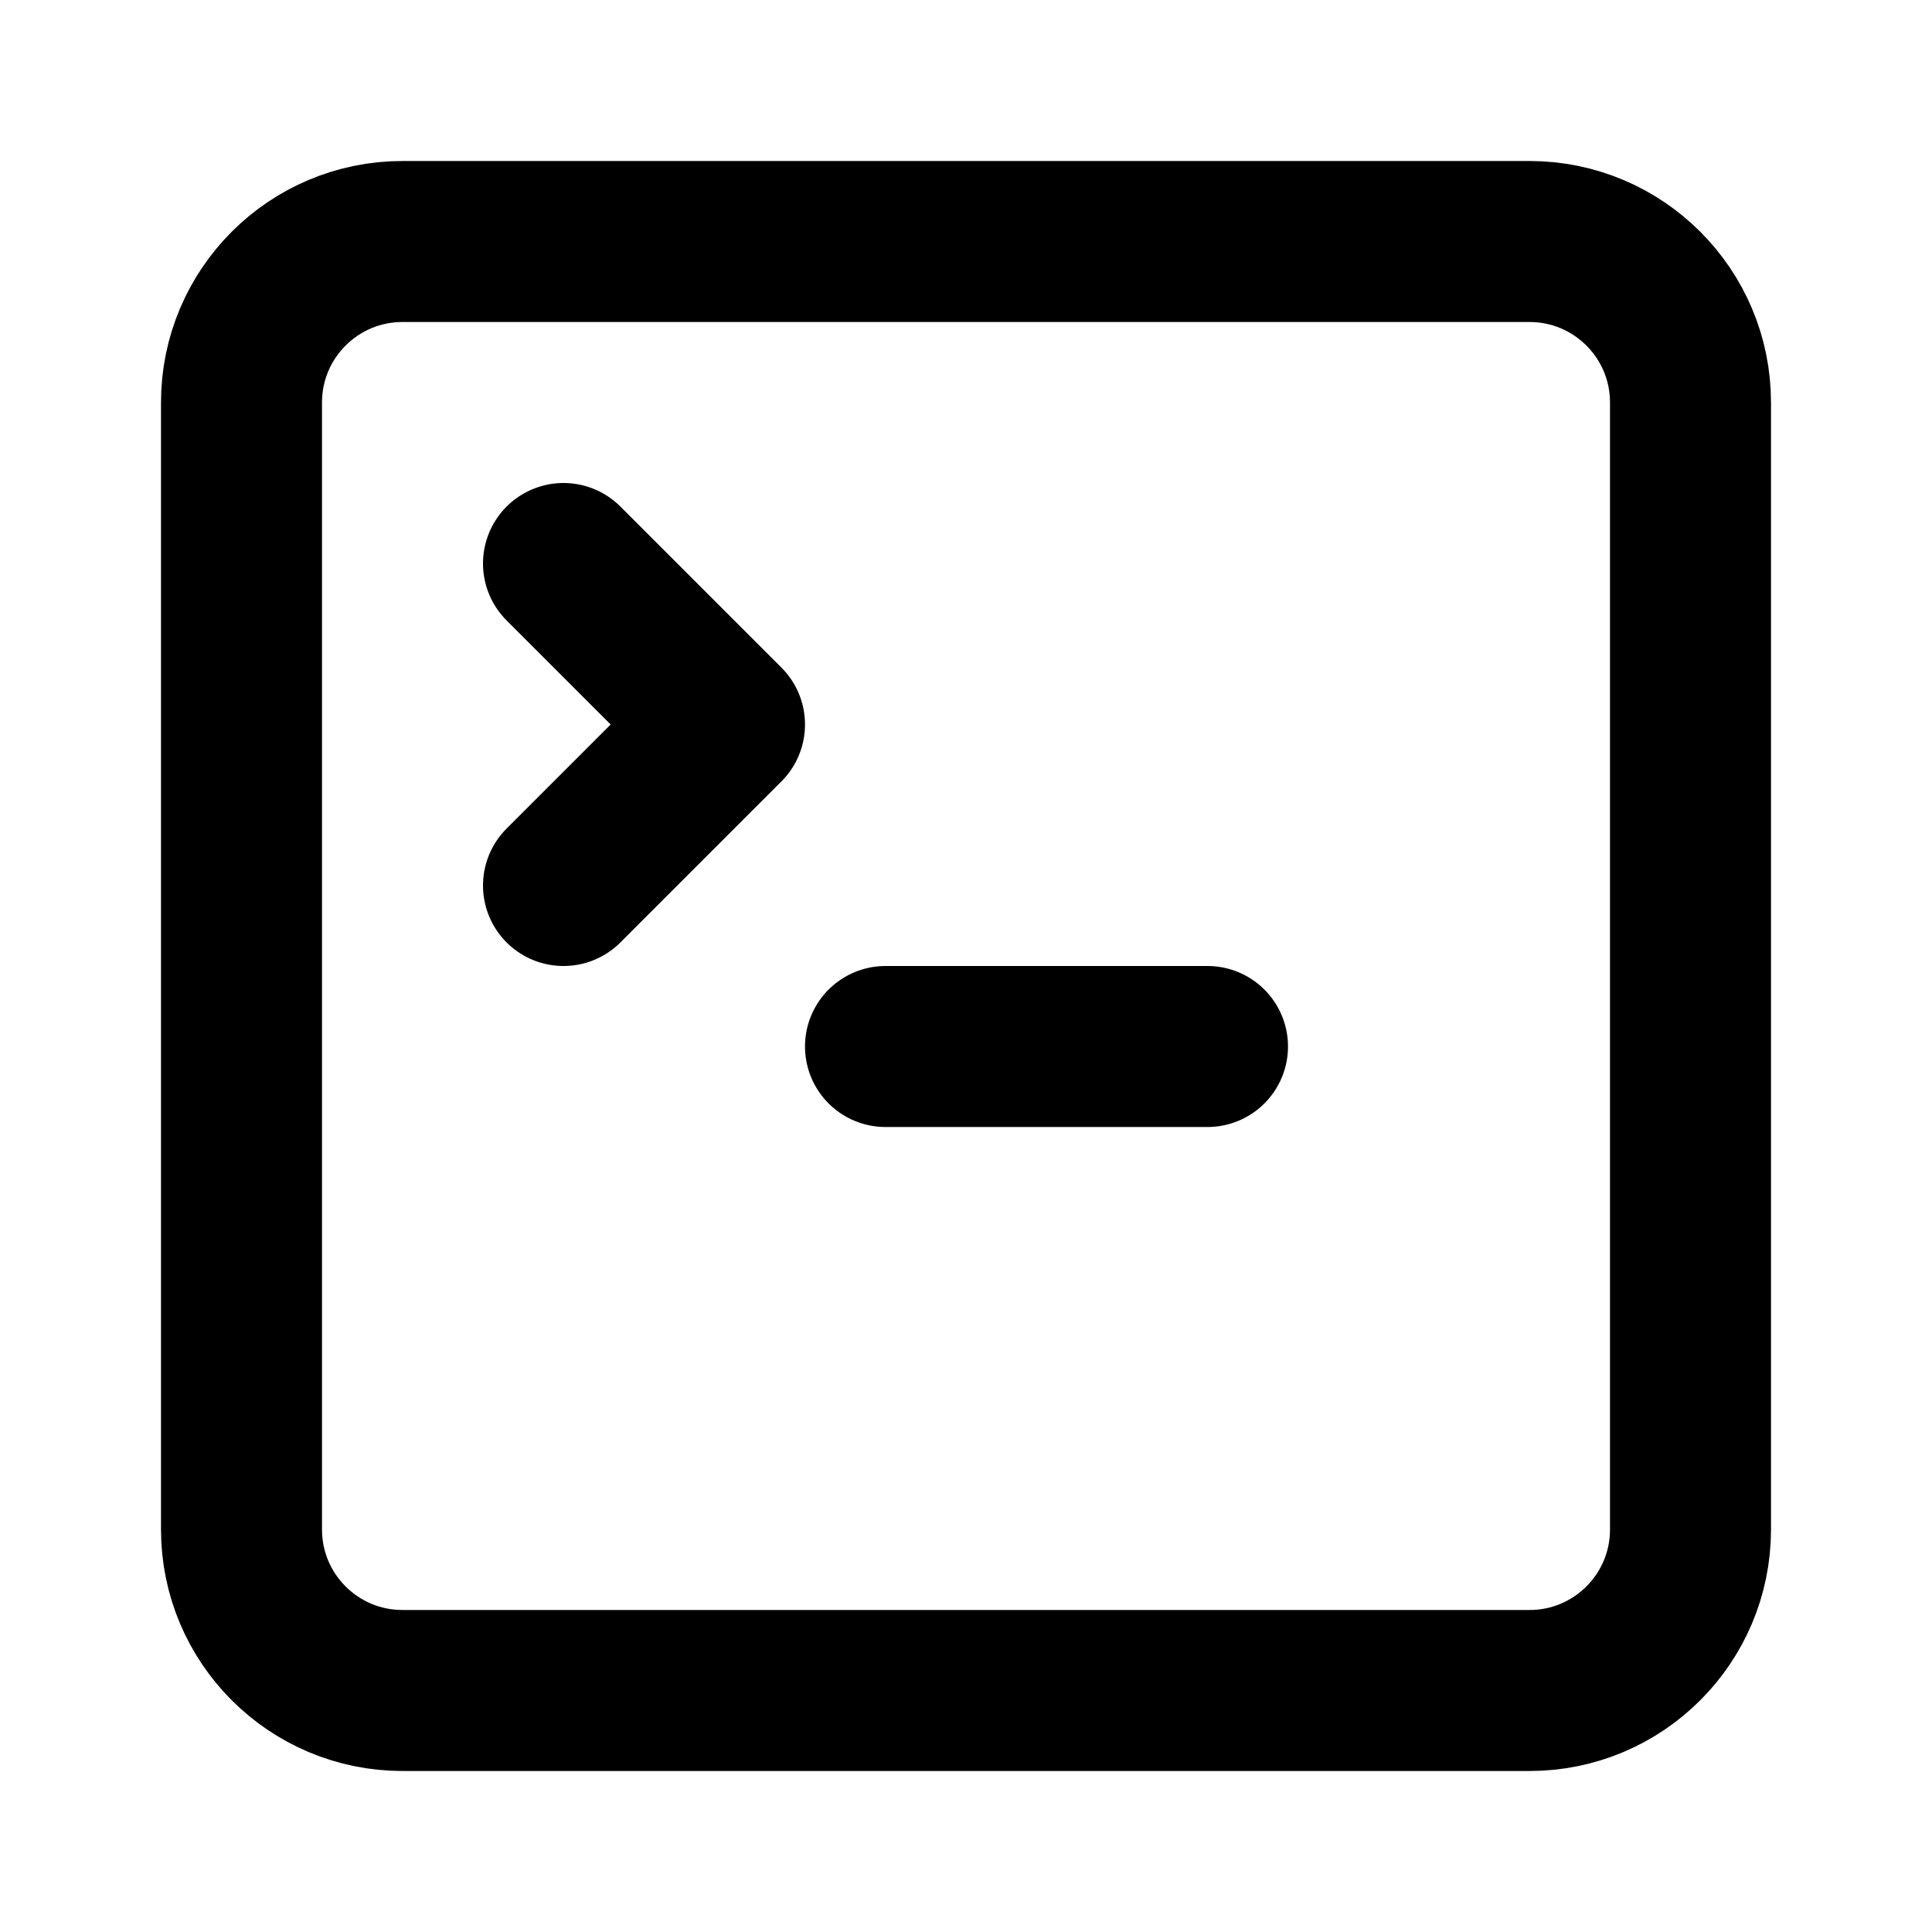
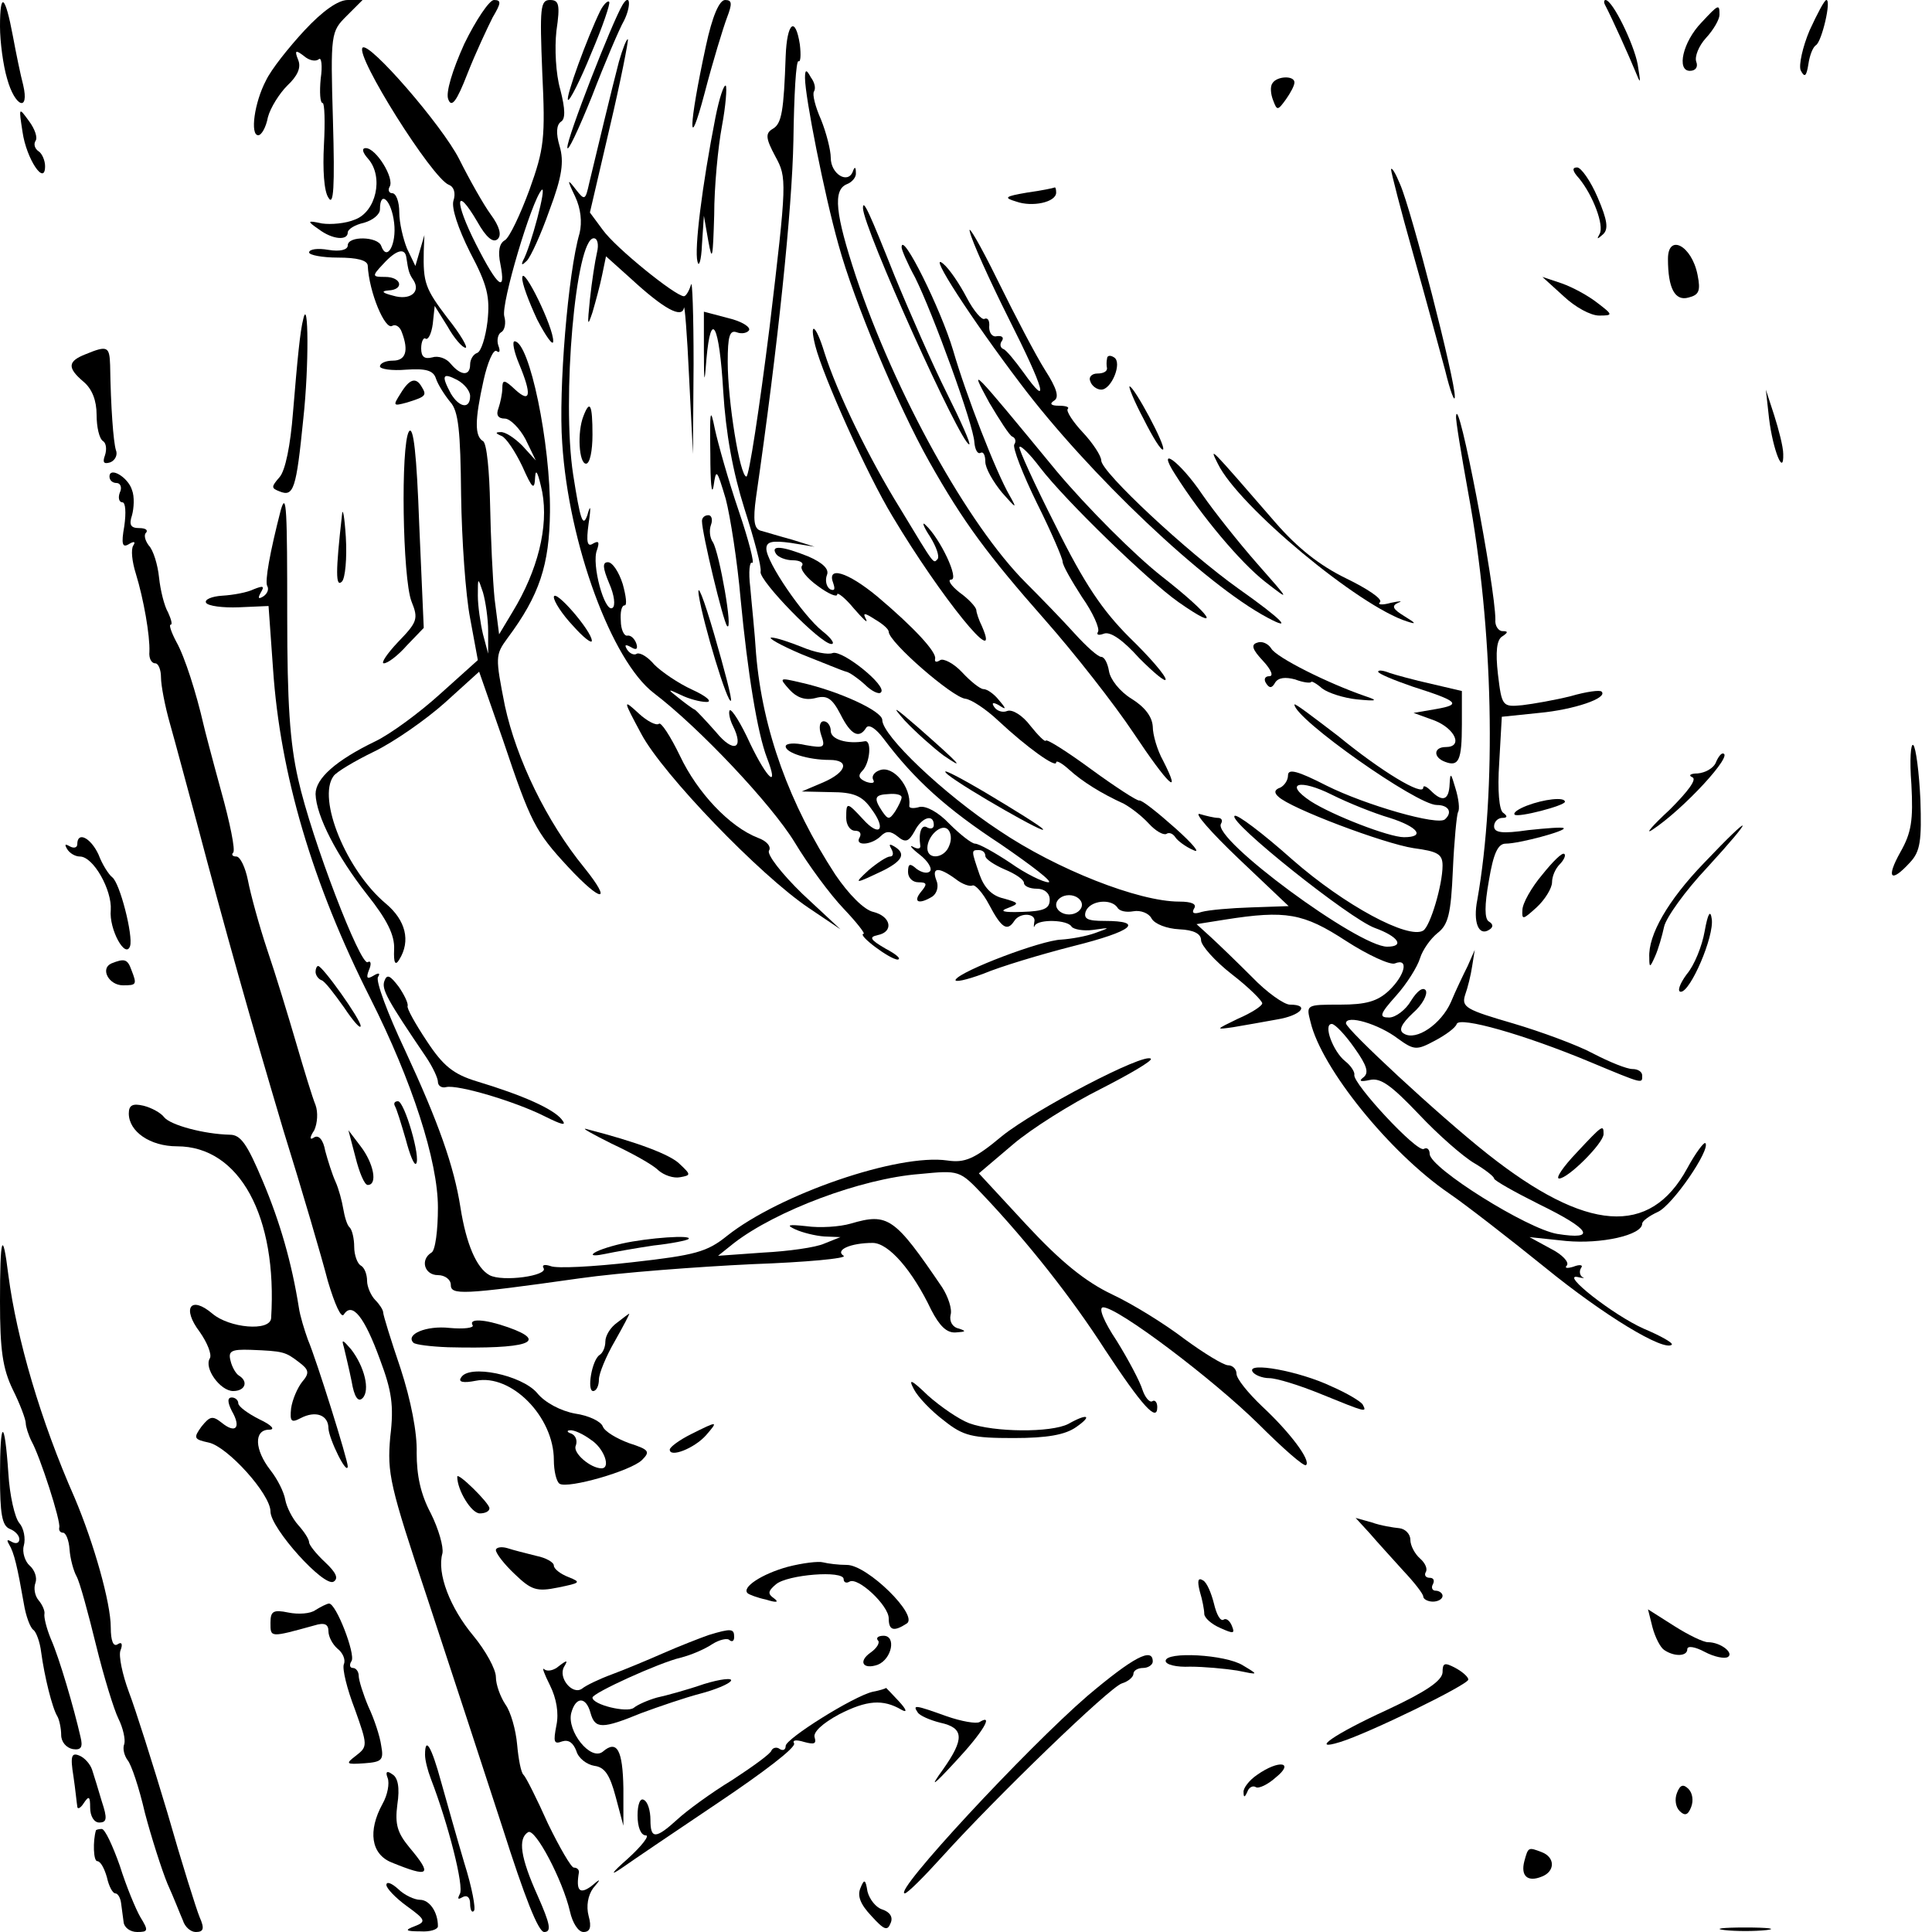
- <svg xmlns="http://www.w3.org/2000/svg" width="24" height="24" viewBox="0 0 24 24" fill="none" stroke="currentColor" stroke-width="2" stroke-linecap="round" stroke-linejoin="round" class="lucide lucide-square-terminal-icon lucide-square-terminal">
-   <path d="m7 11 2-2-2-2" />
-   <path d="M11 13h4" />
-   <rect width="18" height="18" x="3" y="3" rx="2" ry="2" />
+ <svg xmlns="http://www.w3.org/2000/svg" version="1.0" width="300pt" height="300pt" viewBox="0 0 300 300" preserveAspectRatio="xMidYMid meet">
+   <g transform="translate(0,300) scale(0.1,-0.1)" fill="#000000" stroke="none">
+     <path d="M0 2959 c0 -24 5 -61 11 -81 12 -44 35 -53 25 -10 -4 15 -11 49 -16 76 -12 64 -20 70 -20 15z" />
+     <path d="M473 2953 c-25 -27 -52 -61 -60 -78 -18 -34 -25 -85 -12 -85 5 0 12 12 15 28 4 15 18 37 30 49 16 15 22 28 17 40 -6 15 -4 16 9 6 8 -7 18 -9 23 -5 4 4 6 -10 3 -30 -2 -21 -1 -38 3 -38 3 0 4 -29 2 -65 -2 -38 0 -72 7 -82 8 -14 10 16 7 120 -4 135 -3 138 21 162 l25 25 -23 0 c-15 0 -39 -17 -67 -47z" />
+     <path d="M721 2932 c-19 -42 -29 -76 -25 -86 5 -14 13 -4 30 40 13 33 31 71 39 87 13 22 14 27 2 27 -7 0 -28 -31 -46 -68z" />
+     <path d="M842 2888 c5 -103 3 -119 -20 -183 -14 -38 -31 -74 -38 -78 -9 -5 -11 -18 -7 -37 9 -46 -4 -36 -38 31 -34 67 -32 93 2 35 14 -25 25 -34 32 -27 6 6 3 19 -11 38 -11 15 -33 54 -49 86 -27 53 -140 183 -150 173 -12 -12 108 -203 134 -213 8 -3 11 -13 7 -25 -3 -11 7 -42 26 -80 27 -51 31 -69 27 -107 -3 -25 -10 -47 -16 -49 -6 -2 -11 -10 -11 -18 0 -18 -14 -18 -30 1 -7 9 -20 13 -29 10 -12 -3 -17 1 -17 14 0 11 4 18 7 15 4 -2 9 8 11 23 l3 28 20 -32 c10 -18 23 -33 28 -33 4 0 -8 21 -28 46 -35 46 -38 55 -37 104 l1 25 -7 -24 -7 -24 -13 27 c-6 15 -12 40 -12 56 0 17 -5 30 -11 30 -5 0 -7 5 -4 10 8 13 -21 60 -37 60 -7 0 -5 -7 4 -17 24 -28 12 -82 -21 -94 -14 -6 -37 -8 -51 -6 -23 5 -24 4 -5 -9 21 -16 45 -18 45 -5 0 5 11 12 25 15 14 4 25 13 25 21 0 31 18 14 22 -21 4 -33 -11 -61 -20 -36 -5 15 -52 16 -52 1 0 -7 -12 -10 -30 -7 -17 3 -30 1 -30 -4 0 -4 20 -8 45 -8 29 0 45 -4 46 -12 2 -42 27 -101 38 -94 5 3 12 -1 15 -10 11 -29 6 -44 -14 -44 -11 0 -20 -4 -20 -9 0 -4 18 -7 41 -5 30 2 42 -1 46 -14 3 -9 13 -25 22 -36 13 -14 16 -45 17 -145 1 -69 7 -155 14 -191 l12 -65 -59 -53 c-32 -29 -77 -62 -100 -73 -62 -30 -93 -58 -93 -82 1 -34 33 -96 80 -156 31 -39 43 -63 42 -85 -1 -22 2 -26 8 -16 18 29 10 61 -21 87 -61 51 -107 163 -81 198 4 6 32 23 63 38 31 15 81 50 110 76 l53 48 37 -106 c43 -128 50 -142 101 -197 52 -56 70 -57 25 -1 -58 71 -105 168 -123 251 -15 76 -15 79 4 105 50 67 65 114 66 196 1 107 -32 265 -55 265 -4 0 -1 -16 7 -35 20 -48 18 -62 -6 -40 -17 16 -20 16 -20 2 0 -8 -3 -22 -6 -31 -4 -10 -1 -16 10 -16 8 0 23 -15 32 -32 l16 -33 -21 23 c-12 12 -27 22 -34 21 -8 0 -8 -2 2 -6 7 -3 21 -24 32 -47 16 -36 19 -38 20 -16 1 14 5 4 11 -24 10 -54 -7 -122 -46 -186 l-21 -35 -7 55 c-3 30 -6 96 -7 147 -1 50 -5 95 -11 98 -13 8 -13 32 1 95 6 27 15 48 20 45 5 -4 6 0 3 8 -3 8 -1 18 4 21 6 3 8 15 5 25 -5 20 42 178 58 196 9 9 -17 -89 -29 -110 -3 -7 -1 -7 6 0 6 6 22 41 35 78 20 53 23 76 16 100 -6 20 -5 33 2 38 7 4 7 19 -1 50 -7 24 -9 64 -6 91 6 41 4 48 -10 48 -15 0 -16 -12 -12 -112z m-211 -288 c3 -20 4 -25 11 -35 12 -19 -6 -32 -32 -24 -16 4 -19 7 -7 8 25 1 21 21 -5 21 -20 0 -21 1 -3 20 20 22 34 26 36 10z m99 -215 c0 -21 -17 -18 -30 4 -15 28 -13 33 10 21 11 -6 20 -17 20 -25z m28 -365 l0 -35 -8 30 c-4 17 -8 44 -8 60 0 29 0 29 8 5 4 -14 8 -41 8 -60z" />
+     <path d="M932 2983 c-20 -41 -54 -134 -50 -138 2 -3 19 30 36 72 18 42 30 78 28 80 -2 3 -9 -4 -14 -14z" />
+     <path d="M967 2993 c-16 -26 -87 -208 -86 -222 0 -9 17 27 38 79 20 52 43 106 50 118 11 22 10 44 -2 25z" />
+     <path d="M1096 2928 c-27 -125 -28 -171 -2 -73 13 50 29 102 35 118 8 21 8 27 -3 27 -9 0 -20 -25 -30 -72z" />
+     <path d="M2492 2993 c12 -23 38 -81 47 -103 9 -22 9 -21 4 10 -6 32 -39 100 -50 100 -2 0 -3 -3 -1 -7z" />
+     <path d="M2810 2953 c-11 -26 -17 -54 -14 -62 6 -12 9 -10 12 9 2 14 7 27 12 30 9 6 24 70 16 70 -3 0 -14 -21 -26 -47z" />
+     <path d="M2642 2965 c-29 -30 -39 -75 -18 -75 9 0 13 6 10 14 -3 8 4 25 15 37 12 13 21 29 21 36 0 17 -1 17 -28 -12z" />
+     <path d="M1220 2913 c-3 -85 -6 -105 -20 -113 -12 -7 -11 -15 4 -43 18 -33 18 -38 -9 -265 -16 -128 -32 -232 -36 -232 -10 0 -29 117 -29 178 0 40 3 50 14 46 8 -3 16 -1 19 3 3 5 -11 14 -32 19 l-38 10 0 -60 c0 -53 1 -54 4 -13 7 78 20 53 26 -50 4 -66 15 -126 33 -183 15 -47 27 -91 25 -98 -2 -14 93 -112 110 -112 6 0 0 9 -14 20 -30 24 -87 107 -87 128 0 11 9 13 38 9 l37 -6 -35 11 c-19 5 -41 12 -49 14 -10 3 -12 16 -7 52 34 235 56 447 58 554 1 70 4 125 8 123 3 -2 4 9 2 26 -7 45 -20 34 -22 -18z" />
+     <path d="M961 2904 c-11 -42 -35 -142 -46 -188 -6 -27 -7 -28 -21 -10 -13 17 -14 16 -1 -11 9 -19 11 -40 7 -57 -18 -61 -33 -244 -27 -326 10 -157 77 -338 142 -388 71 -54 183 -173 219 -232 21 -35 55 -81 76 -103 20 -21 34 -39 31 -39 -11 -1 41 -40 53 -40 6 1 -2 8 -19 17 -24 14 -26 18 -12 21 25 5 21 29 -7 36 -14 3 -38 27 -59 58 -71 109 -113 224 -123 343 -2 33 -7 79 -9 103 -3 24 -1 41 3 38 4 -2 -5 34 -21 81 -16 47 -32 104 -37 127 -7 35 -8 29 -7 -39 0 -44 2 -66 5 -50 4 28 5 27 19 -20 7 -27 18 -97 23 -155 11 -115 26 -208 41 -247 19 -49 1 -34 -26 22 -14 31 -29 55 -32 52 -2 -3 0 -14 5 -24 18 -36 1 -43 -26 -10 -15 17 -30 33 -33 35 -3 1 -15 10 -25 18 -18 14 -18 15 3 5 12 -6 30 -11 40 -11 10 0 0 9 -22 19 -22 10 -48 28 -59 39 -10 12 -22 19 -27 17 -4 -3 -11 0 -15 6 -5 8 -3 9 6 4 8 -5 11 -3 8 6 -3 8 -9 13 -14 12 -5 -1 -10 10 -10 23 -1 13 1 24 6 24 4 0 2 15 -3 33 -6 19 -16 34 -23 34 -9 0 -8 -9 2 -33 8 -18 10 -35 5 -38 -12 -8 -33 68 -24 90 4 12 3 15 -6 10 -9 -6 -11 2 -7 31 4 27 3 31 -2 13 -7 -20 -11 -7 -22 63 -18 117 4 367 32 367 6 0 8 -10 5 -22 -3 -13 -8 -45 -11 -73 -4 -40 -4 -44 4 -20 5 17 12 43 15 58 l6 29 39 -35 c51 -47 79 -62 82 -45 1 7 5 -41 8 -107 l6 -120 1 140 c0 77 -2 132 -4 123 -3 -10 -8 -18 -11 -18 -13 0 -106 75 -126 103 l-20 27 31 133 c17 72 29 134 28 136 -2 1 -8 -14 -14 -35z" />
+     <path d="M1250 2879 c0 -29 30 -181 52 -259 24 -88 92 -250 141 -337 53 -94 91 -145 180 -246 45 -51 107 -130 137 -175 54 -81 76 -102 46 -43 -9 16 -16 40 -16 53 -1 15 -12 30 -33 43 -18 11 -33 30 -35 43 -2 12 -7 22 -12 22 -5 0 -23 16 -42 37 -18 20 -52 55 -75 78 -90 90 -203 294 -264 476 -32 97 -36 134 -14 143 8 3 15 11 14 18 0 9 -2 10 -5 1 -8 -19 -34 -3 -34 22 0 12 -7 39 -15 59 -9 20 -14 40 -11 44 3 5 1 14 -5 22 -7 13 -9 12 -9 -1z" />
+     <path d="M1976 2871 c-4 -5 -3 -17 1 -27 6 -16 7 -16 20 2 7 10 13 21 13 26 0 11 -27 10 -34 -1z" />
+     <path d="M1111 2818 c-21 -107 -33 -205 -28 -224 2 -10 6 1 7 26 l3 45 7 -40 c6 -33 7 -25 9 41 0 44 6 106 12 138 6 32 8 60 6 63 -3 2 -10 -19 -16 -49z" />
+     <path d="M35 2795 c6 -42 35 -85 35 -53 0 9 -5 20 -10 23 -6 4 -8 11 -5 16 4 5 -1 19 -10 31 -16 22 -16 22 -10 -17z" />
+     <path d="M2160 2737 c0 -4 15 -63 34 -130 19 -67 41 -149 50 -182 8 -33 15 -51 15 -41 1 24 -67 289 -85 330 -7 17 -13 27 -14 23z" />
+     <path d="M2452 2723 c22 -27 39 -73 32 -86 -5 -9 -4 -9 5 -1 9 8 7 22 -8 57 -11 26 -26 47 -32 47 -8 0 -8 -5 3 -17z" />
+     <path d="M1595 2701 c-35 -6 -37 -8 -17 -14 25 -9 62 -1 62 14 0 5 -1 8 -2 8 -2 -1 -21 -5 -43 -8z" />
+     <path d="M1340 2677 c0 -30 152 -367 165 -367 3 0 -13 36 -35 80 -22 44 -58 126 -81 182 -39 98 -49 120 -49 105z" />
+     <path d="M1506 2640 c3 -14 30 -74 60 -134 56 -111 65 -143 23 -84 -13 18 -27 35 -31 36 -5 2 -6 8 -2 13 3 5 0 8 -8 7 -7 -2 -12 5 -12 14 1 10 -2 15 -7 13 -4 -3 -17 12 -28 33 -11 21 -27 45 -37 53 -24 19 45 -87 120 -186 107 -142 288 -313 384 -364 41 -22 23 -3 -45 45 -80 57 -213 181 -213 199 0 7 -13 27 -29 44 -15 16 -26 33 -23 36 3 3 -3 5 -14 5 -12 0 -15 3 -7 8 8 5 4 19 -14 47 -14 22 -47 85 -74 140 -27 55 -47 89 -43 75z" />
+     <path d="M1400 2616 c0 -4 9 -25 21 -47 27 -54 91 -229 92 -256 1 -11 5 -19 10 -16 4 2 7 -4 7 -14 0 -10 12 -31 26 -48 22 -25 24 -26 12 -5 -22 38 -68 157 -88 226 -19 64 -80 187 -80 160z" />
+     <path d="M2590 2598 c0 -46 11 -66 32 -60 16 4 19 10 14 35 -9 46 -46 65 -46 25z" />
+     <path d="M811 2569 c-1 -8 10 -37 23 -65 14 -27 25 -42 25 -34 1 21 -47 119 -48 99z" />
+     <path d="M2428 2540 c18 -17 42 -30 55 -30 22 0 22 1 -3 20 -14 11 -38 24 -55 30 l-30 10 33 -30z" />
+     <path d="M471 2505 c-5 -19 -9 -61 -16 -145 -4 -52 -12 -91 -21 -101 -13 -15 -13 -17 0 -22 22 -9 26 3 37 113 9 82 8 190 0 155z" />
+     <path d="M1266 2463 c12 -47 80 -199 120 -265 74 -124 170 -243 139 -171 -5 10 -9 22 -9 26 -1 5 -12 17 -26 27 -14 11 -19 20 -13 20 13 0 -17 64 -40 85 -6 6 -3 -3 7 -18 10 -16 15 -31 12 -35 -7 -7 -3 -13 -58 78 -49 79 -98 180 -118 243 -13 43 -24 50 -14 10z" />
+     <path d="M133 2450 c-28 -11 -29 -21 -3 -43 13 -11 20 -29 20 -51 0 -19 4 -37 10 -41 5 -3 6 -13 3 -22 -4 -11 -2 -14 8 -11 8 3 12 12 9 19 -4 13 -8 67 -9 132 -1 29 -4 31 -38 17z" />
+     <path d="M1719 2443 c-1 -4 -1 -11 0 -15 0 -5 -6 -8 -15 -8 -9 0 -14 -6 -11 -12 2 -7 10 -13 17 -13 16 0 33 42 20 50 -6 4 -11 3 -11 -2z" />
+     <path d="M1536 2375 c16 -27 32 -52 36 -53 5 -2 6 -8 3 -12 -3 -5 13 -46 35 -91 22 -44 40 -86 40 -91 0 -6 14 -30 30 -55 17 -24 28 -49 25 -54 -3 -5 1 -6 9 -3 10 4 30 -10 55 -38 23 -23 41 -38 41 -33 0 6 -25 35 -56 65 -42 42 -70 83 -115 174 -33 65 -58 120 -56 122 2 3 17 -12 32 -32 39 -51 168 -176 215 -209 70 -49 52 -21 -26 40 -42 33 -115 106 -163 163 -135 164 -137 166 -105 107z" />
+     <path d="M622 2389 c-12 -19 -12 -20 10 -14 29 9 31 11 23 24 -9 16 -19 13 -33 -10z" />
+     <path d="M1776 2349 c14 -28 27 -49 30 -47 5 5 -45 98 -52 98 -2 0 7 -23 22 -51z" />
+     <path d="M2747 2350 c6 -49 23 -91 22 -55 0 11 -7 38 -14 60 l-13 40 5 -45z" />
+     <path d="M906 2354 c-10 -25 -7 -74 4 -74 6 0 10 20 10 45 0 47 -4 55 -14 29z" />
+     <path d="M2261 2354 c-1 -5 8 -59 19 -120 39 -211 44 -461 14 -631 -7 -35 2 -57 18 -47 7 4 7 9 0 13 -7 4 -7 25 0 64 7 42 14 57 26 57 21 0 95 20 90 24 -1 2 -27 0 -55 -3 -41 -6 -53 -4 -53 6 0 7 6 13 13 13 8 0 8 3 1 8 -6 4 -9 34 -6 78 l4 71 58 6 c54 5 107 23 97 33 -2 3 -24 0 -48 -7 -24 -6 -58 -12 -75 -14 -31 -3 -32 -2 -38 48 -4 35 -2 54 7 59 9 6 9 8 0 8 -6 0 -12 8 -11 18 0 50 -58 354 -61 316z" />
+     <path d="M635 2330 c-13 -21 -10 -228 4 -264 11 -27 9 -32 -21 -63 -17 -18 -27 -33 -22 -33 6 0 22 12 36 28 l26 27 -7 160 c-4 110 -9 155 -16 145z" />
+     <path d="M1891 2280 c32 -66 220 -222 294 -245 15 -5 14 -3 -4 8 -18 11 -21 16 -10 21 8 3 3 3 -11 0 -14 -4 -22 -3 -17 1 4 5 -20 21 -53 37 -41 20 -75 47 -109 86 -104 120 -104 120 -90 92z" />
+     <path d="M1825 2263 c41 -65 101 -136 139 -166 40 -31 40 -31 -12 28 -29 33 -67 81 -85 107 -35 52 -73 79 -42 31z" />
+     <path d="M170 2260 c0 -6 5 -10 11 -10 6 0 9 -7 5 -15 -3 -8 -1 -15 4 -15 5 0 6 -16 3 -37 -5 -28 -3 -34 7 -28 8 5 11 4 7 -2 -4 -6 -2 -25 4 -44 12 -39 22 -96 21 -121 -1 -10 3 -18 9 -18 5 0 9 -10 9 -22 0 -12 6 -44 14 -72 8 -28 26 -96 41 -151 46 -174 83 -305 135 -480 29 -93 60 -199 69 -234 11 -37 21 -59 25 -52 13 20 32 -4 56 -70 18 -48 22 -71 16 -120 -5 -57 -1 -75 58 -252 35 -106 87 -265 116 -354 35 -110 56 -163 65 -163 12 0 9 13 -10 56 -27 60 -31 89 -15 99 11 7 54 -75 65 -123 4 -18 13 -32 21 -32 10 0 13 7 8 25 -4 15 -1 32 7 43 13 15 12 16 -3 3 -18 -13 -24 -7 -19 22 0 4 -3 7 -8 7 -4 0 -22 31 -40 68 -17 38 -34 72 -38 76 -4 3 -8 25 -10 47 -2 23 -10 51 -18 62 -8 12 -15 31 -15 43 0 12 -16 41 -35 64 -36 43 -57 97 -48 128 2 10 -6 38 -18 62 -16 30 -22 59 -22 94 1 31 -9 82 -25 131 -15 44 -27 83 -27 87 0 4 -6 13 -12 19 -7 7 -13 21 -13 30 0 10 -4 21 -10 24 -5 3 -10 16 -10 29 0 12 -3 26 -7 30 -4 3 -8 17 -10 29 -2 12 -7 31 -12 42 -5 11 -12 33 -16 48 -3 17 -10 25 -17 21 -7 -5 -8 -1 0 11 5 11 6 28 2 39 -5 12 -18 55 -30 96 -12 41 -32 107 -45 145 -13 39 -26 87 -30 108 -4 20 -12 37 -18 37 -6 0 -8 3 -5 6 4 3 -5 47 -19 97 -14 51 -26 97 -27 102 -11 48 -29 105 -42 128 -8 15 -12 27 -9 27 3 0 1 8 -4 19 -6 10 -12 35 -14 54 -2 20 -9 43 -16 50 -6 8 -8 17 -4 20 3 4 -1 7 -11 7 -13 0 -16 5 -11 20 3 11 4 29 0 39 -6 20 -35 37 -35 21z" />
+     <path d="M436 2208 c-17 -66 -25 -111 -21 -118 3 -5 0 -12 -6 -16 -8 -5 -9 -3 -4 6 6 10 4 11 -11 5 -10 -5 -32 -9 -49 -10 -16 -1 -28 -6 -25 -11 3 -5 26 -8 51 -7 l46 2 7 -98 c11 -163 61 -333 151 -511 65 -129 105 -253 105 -325 0 -35 -4 -67 -10 -70 -18 -11 -11 -35 10 -35 11 0 20 -7 20 -15 0 -16 16 -16 200 10 63 9 184 18 268 22 84 3 148 9 142 13 -14 9 11 20 45 20 25 0 62 -43 91 -104 13 -25 24 -36 38 -35 16 1 17 2 5 6 -10 2 -15 11 -13 21 3 9 -4 29 -13 43 -74 109 -84 116 -142 99 -17 -5 -48 -7 -69 -4 -28 3 -32 2 -17 -5 11 -5 31 -10 45 -11 l25 -1 -25 -10 c-13 -6 -56 -12 -95 -14 l-70 -5 25 20 c65 50 197 100 288 107 62 6 62 6 99 -33 69 -73 137 -159 189 -240 58 -88 81 -113 81 -89 0 8 -4 12 -8 9 -4 -2 -11 6 -15 18 -4 13 -22 47 -40 76 -20 30 -29 52 -21 52 23 0 171 -112 241 -181 38 -38 71 -67 74 -64 8 7 -25 51 -68 91 -22 21 -40 43 -40 51 0 7 -6 13 -13 13 -7 0 -38 19 -68 41 -30 23 -80 54 -112 69 -42 20 -80 51 -133 108 l-74 80 53 45 c28 24 90 63 136 86 45 23 81 44 78 47 -10 10 -180 -79 -231 -120 -43 -36 -58 -42 -85 -38 -76 11 -260 -52 -342 -117 -31 -25 -49 -30 -147 -41 -61 -7 -118 -10 -127 -6 -9 3 -14 2 -11 -3 8 -12 -64 -22 -84 -11 -20 11 -36 48 -45 105 -10 64 -34 132 -86 244 -27 57 -46 108 -42 114 4 6 1 7 -7 2 -10 -6 -12 -4 -7 9 4 9 3 15 -2 12 -11 -7 -87 190 -108 284 -13 57 -17 119 -17 253 0 164 -1 196 -10 165z" />
+     <path d="M531 2200 c-10 -88 -10 -113 0 -103 5 5 8 36 6 69 -2 32 -5 48 -6 34z" />
+     <path d="M1090 2191 c0 -19 33 -156 39 -163 10 -11 -12 114 -22 130 -5 7 -6 19 -3 27 3 8 1 15 -4 15 -6 0 -10 -4 -10 -9z" />
+     <path d="M1205 2140 c3 -5 15 -10 26 -10 11 0 18 -4 14 -9 -3 -5 8 -19 25 -31 16 -12 30 -18 30 -13 0 4 12 -5 26 -22 14 -16 22 -24 19 -17 -6 11 -3 11 14 0 12 -7 21 -15 21 -19 0 -16 99 -102 119 -104 9 -1 32 -16 51 -34 45 -42 90 -74 90 -65 0 4 9 -1 20 -11 21 -19 50 -37 85 -53 11 -6 28 -19 39 -31 10 -11 22 -18 27 -16 4 3 10 1 14 -5 3 -5 16 -15 28 -20 12 -6 0 9 -28 34 -27 24 -52 44 -56 43 -3 -1 -37 21 -74 48 -38 28 -70 48 -71 45 -1 -3 -12 8 -24 23 -12 16 -28 26 -36 23 -7 -3 -16 0 -20 6 -5 7 -2 8 7 3 12 -8 12 -6 0 8 -7 9 -18 17 -24 17 -5 0 -20 12 -33 26 -13 14 -29 22 -34 19 -6 -4 -9 -3 -8 2 3 10 -33 49 -90 97 -46 38 -79 48 -68 20 3 -9 2 -12 -5 -9 -6 4 -8 14 -5 22 4 9 -6 19 -29 29 -40 16 -59 18 -50 4z" />
+     <path d="M1085 2076 c7 -45 45 -170 50 -164 2 2 -10 48 -26 103 -16 55 -27 83 -24 61z" />
+     <path d="M860 2073 c0 -7 13 -27 30 -45 16 -18 29 -28 29 -23 0 15 -58 82 -59 68z" />
+     <path d="M1245 1984 c33 -13 64 -26 69 -27 5 -1 18 -10 29 -20 10 -10 22 -16 25 -12 10 10 -60 66 -75 61 -7 -3 -28 1 -47 9 -20 8 -41 15 -48 15 -7 0 14 -12 47 -26z" />
+     <path d="M1952 2002 c-10 -3 -7 -11 9 -28 13 -14 17 -24 10 -24 -7 0 -9 -5 -5 -11 5 -8 9 -8 14 1 5 8 16 9 31 5 13 -5 24 -6 25 -4 0 2 8 -2 17 -10 9 -7 34 -15 54 -17 31 -3 34 -2 13 5 -58 20 -138 60 -146 74 -5 8 -15 12 -22 9z" />
+     <path d="M2140 1957 c0 -3 24 -13 53 -23 72 -23 77 -28 37 -35 l-35 -6 33 -12 c32 -13 44 -41 17 -41 -19 0 -20 -16 -1 -23 21 -8 26 2 26 58 l0 52 -47 11 c-27 6 -56 14 -65 17 -10 4 -18 5 -18 2z" />
+     <path d="M1226 1929 c11 -12 24 -17 40 -13 18 5 26 0 39 -25 16 -32 29 -39 40 -21 4 6 15 -1 27 -17 48 -64 98 -109 182 -164 48 -33 82 -59 74 -59 -8 0 -35 13 -59 30 -24 16 -49 30 -55 30 -5 0 -23 14 -40 31 -17 18 -36 28 -46 26 -10 -3 -17 -2 -16 2 3 29 -25 63 -46 55 -9 -3 -13 -10 -10 -15 3 -5 -2 -6 -11 -3 -12 5 -13 10 -6 17 12 12 15 48 4 46 -28 -5 -53 3 -53 16 0 8 -5 15 -11 15 -6 0 -8 -9 -4 -21 7 -20 5 -21 -24 -16 -17 4 -31 3 -31 -2 0 -10 35 -21 68 -21 32 0 27 -19 -10 -35 l-33 -14 45 -1 c36 0 49 -6 63 -26 24 -32 13 -45 -13 -16 -25 27 -26 27 -26 2 0 -11 6 -20 14 -20 7 0 10 -4 7 -10 -9 -14 18 -13 33 2 8 8 15 8 26 -1 12 -10 17 -8 26 8 11 22 30 28 30 10 0 -5 -4 -7 -10 -4 -9 6 -14 -8 -11 -28 1 -5 -4 -6 -11 -2 -7 4 -3 -2 10 -12 13 -10 20 -22 16 -26 -4 -4 -13 -2 -21 4 -10 9 -13 8 -13 -5 0 -9 7 -16 16 -16 14 0 14 -3 4 -15 -13 -16 -3 -20 18 -7 7 5 10 16 6 25 -8 21 4 21 30 2 10 -8 22 -12 26 -10 4 2 16 -11 26 -30 19 -36 28 -42 39 -25 9 14 35 12 31 -2 -1 -7 -1 -10 1 -5 6 10 51 9 57 -2 3 -4 18 -7 33 -5 28 4 28 4 3 -5 -14 -5 -37 -9 -52 -10 -31 -1 -155 -48 -164 -62 -3 -5 16 -1 43 9 26 11 89 30 140 43 92 23 111 39 48 39 -26 0 -33 3 -29 15 7 17 39 20 49 6 3 -6 14 -8 25 -6 11 2 24 -3 28 -11 5 -9 24 -16 43 -17 23 -1 34 -7 34 -17 0 -8 21 -32 48 -53 26 -20 47 -41 47 -45 0 -4 -17 -15 -38 -24 -35 -17 -35 -17 -7 -13 17 3 47 8 68 12 37 6 52 23 20 23 -9 0 -36 19 -59 43 -23 23 -52 51 -64 62 l-22 20 44 7 c95 15 122 10 188 -33 34 -22 69 -38 76 -35 22 9 16 -18 -9 -42 -18 -17 -36 -22 -76 -22 -53 0 -53 0 -46 -27 17 -72 123 -203 215 -266 25 -17 92 -69 149 -115 92 -75 185 -131 197 -120 2 3 -18 14 -44 25 -47 21 -130 86 -102 80 8 -2 12 -2 7 0 -4 3 -5 9 -2 14 4 5 -2 6 -12 2 -10 -3 -14 -2 -10 2 4 5 -7 17 -25 26 l-33 18 57 -6 c54 -5 118 9 118 27 0 4 11 12 24 18 23 10 83 98 74 107 -2 2 -15 -15 -28 -39 -58 -107 -157 -99 -310 22 -76 60 -220 194 -220 203 0 14 51 -1 81 -24 25 -18 29 -18 57 -3 17 9 32 20 34 26 4 12 104 -16 207 -59 84 -35 81 -34 81 -21 0 6 -7 10 -15 10 -9 0 -36 11 -61 24 -24 13 -81 34 -125 47 -72 21 -80 25 -74 44 4 11 9 31 11 45 l4 25 -11 -25 c-7 -14 -19 -39 -26 -56 -15 -34 -54 -61 -73 -49 -9 5 -4 15 14 32 15 13 23 29 20 35 -4 6 -13 0 -23 -16 -8 -14 -24 -26 -34 -26 -16 0 -15 5 11 34 17 19 33 45 37 58 4 13 16 30 27 39 17 13 21 30 24 98 2 45 6 86 8 90 3 4 1 21 -4 37 -7 24 -8 25 -9 7 -1 -26 -11 -29 -29 -11 -7 7 -12 9 -12 5 0 -14 -65 25 -132 80 -38 29 -68 52 -68 49 0 -22 190 -156 221 -156 18 0 25 -11 13 -22 -10 -11 -124 22 -184 52 -45 23 -60 27 -60 16 0 -8 -6 -16 -12 -19 -9 -3 -10 -8 -3 -14 18 -18 164 -73 210 -80 37 -5 45 -9 45 -27 0 -30 -19 -94 -30 -101 -23 -14 -122 39 -203 110 -46 41 -87 72 -90 68 -10 -9 179 -160 218 -174 36 -13 47 -29 19 -29 -45 0 -273 168 -258 191 3 5 1 9 -5 9 -5 0 -18 3 -28 6 -10 3 17 -28 60 -69 l78 -74 -58 -2 c-32 -1 -66 -4 -77 -7 -12 -4 -16 -2 -12 5 5 7 -3 11 -23 11 -63 0 -190 50 -279 110 -88 58 -182 148 -182 172 0 14 -68 45 -126 58 -34 8 -35 8 -18 -11z m932 -199 c44 -14 56 -30 22 -30 -23 0 -111 34 -145 56 -42 28 -17 35 33 10 26 -13 66 -29 90 -36z m-758 32 c0 -4 -5 -14 -10 -22 -9 -13 -11 -13 -20 0 -14 21 -12 26 10 27 11 1 20 -1 20 -5z m74 -75 c-7 -20 -34 -23 -34 -4 0 19 22 39 32 29 5 -5 6 -16 2 -25z m56 -16 c0 -5 14 -14 30 -21 17 -7 30 -16 30 -21 0 -5 9 -9 20 -9 12 0 20 -7 20 -17 0 -14 -9 -18 -43 -19 -29 -1 -36 1 -22 6 18 7 18 8 -7 15 -18 4 -30 17 -37 37 -13 38 -13 38 -1 38 6 0 10 -4 10 -9z m150 -76 c0 -8 -9 -15 -20 -15 -11 0 -20 7 -20 15 0 8 9 15 20 15 11 0 20 -7 20 -15z m423 -222 c20 -28 23 -39 14 -46 -8 -6 -4 -7 10 -4 17 4 34 -9 76 -53 30 -32 69 -66 86 -76 17 -10 31 -21 31 -24 0 -3 32 -21 70 -40 80 -39 90 -56 28 -46 -47 8 -197 102 -198 124 0 7 -4 11 -9 8 -10 -7 -111 102 -108 115 1 4 -5 14 -14 21 -19 15 -35 58 -21 58 5 0 21 -17 35 -37z" />
+     <path d="M996 1860 c33 -62 184 -219 260 -270 l49 -33 -59 55 c-33 32 -55 61 -52 67 4 6 -3 15 -17 20 -44 17 -94 70 -121 127 -15 31 -30 54 -33 50 -4 -3 -18 4 -31 16 -25 23 -25 22 4 -32z" />
+     <path d="M1405 1881 c17 -18 44 -42 60 -54 35 -24 27 -15 -40 44 -37 32 -42 35 -20 10z" />
+     <path d="M2968 1782 c3 -56 0 -75 -17 -105 -23 -41 -15 -49 15 -16 16 17 18 34 16 97 -2 43 -7 81 -11 85 -4 4 -6 -23 -3 -61z" />
+     <path d="M2664 1815 c-4 -8 -16 -15 -28 -16 -11 0 -15 -3 -8 -6 7 -3 -6 -21 -35 -50 -27 -25 -39 -39 -28 -32 49 32 129 119 110 119 -3 0 -8 -7 -11 -15z" />
+     <path d="M1472 1797 c26 -21 159 -97 147 -84 -3 4 -43 29 -90 57 -46 27 -72 40 -57 27z" />
+     <path d="M2371 1749 c-13 -5 -22 -11 -19 -14 5 -5 78 14 78 20 0 8 -33 4 -59 -6z" />
+     <path d="M2646 1660 c-56 -58 -87 -112 -85 -147 0 -16 1 -16 9 2 5 11 11 32 14 46 3 14 33 56 67 92 76 83 72 88 -5 7z" />
+     <path d="M120 1689 c0 -5 -5 -7 -12 -3 -7 4 -8 3 -4 -4 4 -7 13 -12 20 -12 21 0 50 -52 48 -83 -3 -30 23 -77 30 -56 5 16 -16 99 -28 107 -5 4 -15 19 -21 35 -12 26 -33 37 -33 16z" />
+     <path d="M1384 1682 c4 -7 3 -12 -2 -12 -5 0 -20 -10 -33 -21 -25 -23 -22 -22 24 0 29 15 34 26 15 37 -7 4 -8 3 -4 -4z" />
+     <path d="M2395 1642 c-17 -20 -31 -45 -31 -55 -1 -16 1 -15 22 4 13 12 24 30 24 39 0 9 5 21 12 28 6 6 10 14 7 16 -3 3 -18 -12 -34 -32z" />
+     <path d="M2647 1554 c-4 -23 -16 -53 -28 -67 -11 -15 -15 -27 -9 -27 15 0 52 86 48 113 -2 15 -6 9 -11 -19z" />
+     <path d="M173 1504 c-18 -8 -4 -34 18 -34 21 0 22 1 13 24 -6 17 -11 18 -31 10z" />
+     <path d="M490 1491 c0 -5 4 -11 9 -13 5 -1 20 -21 35 -42 14 -21 26 -35 26 -29 0 10 -59 93 -66 93 -2 0 -4 -4 -4 -9z" />
+     <path d="M597 1477 c-5 -13 4 -29 65 -119 10 -15 18 -32 18 -38 0 -6 6 -10 13 -8 18 4 106 -22 152 -45 28 -14 36 -16 27 -5 -13 16 -59 37 -132 59 -36 11 -52 24 -77 62 -18 27 -32 52 -30 55 1 4 -5 17 -14 30 -13 17 -18 20 -22 9z" />
+     <path d="M200 1271 c0 -28 33 -51 75 -51 97 0 156 -109 146 -267 -2 -21 -65 -15 -91 7 -34 29 -48 9 -20 -28 12 -17 19 -35 16 -41 -10 -15 16 -51 36 -51 19 0 24 15 9 24 -5 3 -11 14 -13 23 -4 15 1 18 31 17 51 -2 54 -3 75 -19 16 -12 17 -17 5 -31 -7 -9 -15 -27 -17 -41 -2 -20 0 -23 15 -15 23 12 43 5 43 -16 1 -17 29 -74 30 -59 0 10 -48 164 -62 197 -5 14 -12 36 -14 50 -11 69 -29 132 -56 196 -24 57 -34 72 -51 72 -41 1 -92 15 -102 27 -5 7 -20 15 -32 18 -17 4 -23 1 -23 -12z" />
+     <path d="M613 1283 c3 -5 10 -28 17 -52 6 -23 13 -41 16 -38 8 8 -18 97 -28 97 -5 0 -7 -3 -5 -7z" />
+     <path d="M950 1224 c30 -14 63 -32 72 -41 9 -8 24 -13 34 -11 17 3 17 4 0 20 -14 15 -68 35 -146 55 -8 2 10 -8 40 -23z" />
+     <path d="M2448 1210 c-21 -22 -33 -40 -27 -40 14 0 69 55 69 69 0 15 -1 15 -42 -29z" />
+     <path d="M552 1203 c6 -24 14 -43 19 -43 16 0 9 34 -11 60 l-19 25 11 -42z" />
+     <path d="M966 1069 c-22 -5 -42 -12 -45 -16 -3 -3 5 -3 19 0 14 3 48 9 75 13 28 3 52 8 54 10 8 7 -63 2 -103 -7z" />
+     <path d="M0 979 c0 -75 4 -104 20 -137 11 -22 20 -46 20 -52 0 -5 4 -18 9 -28 13 -23 46 -125 43 -134 -1 -5 2 -8 6 -8 4 0 9 -11 10 -26 1 -14 6 -33 11 -42 5 -9 18 -57 30 -106 12 -49 28 -101 35 -115 7 -14 11 -32 9 -39 -3 -7 0 -18 5 -25 6 -7 18 -43 27 -82 10 -38 26 -88 35 -110 10 -22 20 -48 24 -57 3 -10 12 -18 20 -18 12 0 14 5 6 23 -5 12 -28 85 -50 162 -23 77 -50 162 -60 188 -10 27 -16 56 -13 64 4 10 2 14 -4 10 -7 -5 -11 5 -11 26 0 38 -26 130 -56 201 -53 120 -90 247 -103 346 -9 73 -13 60 -13 -41z" />
+     <path d="M958 946 c-10 -7 -18 -20 -18 -29 0 -9 -4 -18 -9 -21 -12 -8 -20 -56 -10 -56 5 0 9 8 9 18 0 9 11 36 25 60 13 23 23 42 22 42 -1 0 -10 -7 -19 -14z" />
+     <path d="M734 942 c2 -4 -14 -6 -36 -4 -36 4 -69 -10 -56 -23 3 -3 27 -6 54 -7 122 -3 158 8 93 31 -37 13 -62 14 -55 3z" />
+     <path d="M534 908 c2 -9 8 -33 12 -53 4 -24 10 -33 17 -26 12 12 3 49 -18 76 -13 15 -15 16 -11 3z" />
+     <path d="M1945 870 c3 -5 15 -10 26 -10 11 0 47 -11 81 -25 69 -28 71 -29 64 -16 -3 5 -25 18 -48 28 -50 24 -133 39 -123 23z" />
+     <path d="M716 861 c-5 -7 3 -9 23 -5 55 11 121 -56 121 -123 0 -17 4 -34 9 -37 13 -8 111 20 128 37 13 13 11 16 -20 26 -19 7 -38 18 -41 26 -3 8 -22 17 -43 20 -22 4 -47 17 -59 32 -24 28 -106 45 -118 24z m202 -97 c20 -13 31 -44 16 -44 -17 0 -45 24 -40 35 3 8 0 16 -7 19 -7 2 -7 5 -2 5 6 1 21 -6 33 -15z" />
+     <path d="M1419 843 c6 -12 27 -34 47 -49 30 -24 44 -27 108 -27 52 0 80 5 97 17 26 18 18 22 -12 5 -27 -14 -116 -13 -154 1 -16 6 -45 26 -64 43 -26 25 -31 27 -22 10z" />
+     <path d="M360 809 c15 -26 6 -36 -16 -18 -14 11 -18 10 -31 -6 -13 -18 -12 -20 11 -25 29 -6 96 -80 96 -107 0 -26 83 -118 98 -109 8 5 4 14 -13 30 -14 13 -25 27 -25 31 0 5 -8 17 -17 27 -9 10 -18 28 -20 39 -2 12 -12 32 -23 46 -25 32 -26 63 -2 63 10 0 4 7 -15 16 -18 9 -33 20 -33 25 0 5 -5 9 -10 9 -7 0 -7 -7 0 -21z" />
+     <path d="M1073 773 c-18 -9 -33 -20 -33 -24 0 -13 38 2 56 22 20 23 19 23 -23 2z" />
+     <path d="M0 708 c0 -58 3 -77 15 -82 8 -3 15 -10 15 -16 0 -6 -5 -8 -12 -4 -7 4 -8 3 -4 -4 8 -13 13 -35 23 -92 3 -19 10 -38 15 -41 4 -3 10 -18 12 -35 5 -37 17 -86 25 -99 3 -5 6 -19 6 -29 0 -11 8 -20 18 -22 13 -2 16 3 12 19 -10 44 -33 123 -46 152 -7 17 -11 34 -10 39 1 4 -3 14 -9 21 -6 7 -8 19 -5 27 3 8 -1 20 -9 27 -7 6 -12 21 -9 31 3 11 0 27 -7 35 -7 8 -15 43 -17 77 -6 88 -13 85 -13 -4z" />
+     <path d="M710 707 c0 -21 22 -57 35 -57 8 0 15 3 15 8 0 8 -50 57 -50 49z" />
+     <path d="M2127 619 c11 -13 35 -39 52 -58 17 -18 31 -36 31 -40 0 -4 7 -8 15 -8 8 0 15 4 15 9 0 4 -5 8 -11 8 -5 0 -7 5 -4 10 3 6 1 10 -5 10 -6 0 -9 4 -6 9 3 5 -1 14 -9 21 -8 7 -15 20 -15 29 0 9 -8 17 -17 18 -10 1 -29 4 -43 9 l-25 7 22 -24z" />
+     <path d="M770 593 c0 -5 13 -22 29 -37 26 -25 34 -28 68 -21 34 7 36 8 16 16 -13 5 -23 13 -23 18 0 5 -12 12 -27 15 -16 4 -36 9 -45 12 -10 3 -18 1 -18 -3z" />
+     <path d="M1223 567 c-40 -11 -72 -32 -62 -41 2 -2 15 -7 29 -10 16 -5 20 -4 12 2 -10 7 -10 11 3 22 18 15 105 22 105 8 0 -5 4 -7 9 -4 13 8 61 -37 61 -57 0 -19 8 -21 28 -8 19 12 -61 91 -93 91 -13 0 -29 2 -37 4 -7 2 -32 -1 -55 -7z" />
+     <path d="M1863 529 c4 -13 7 -29 7 -35 0 -6 11 -16 25 -22 20 -9 23 -9 18 3 -3 8 -9 13 -13 10 -5 -3 -11 8 -15 25 -4 16 -11 33 -17 36 -8 5 -9 -1 -5 -17z" />
+     <path d="M490 500 c-8 -6 -27 -7 -42 -4 -24 5 -28 2 -28 -16 0 -23 -1 -23 68 -4 16 5 22 2 22 -9 0 -8 6 -20 14 -27 8 -6 13 -17 10 -24 -3 -7 5 -39 17 -70 20 -56 20 -58 2 -72 -17 -13 -16 -14 13 -12 27 2 30 5 26 27 -2 15 -11 42 -20 61 -8 19 -15 41 -15 48 0 6 -4 12 -9 12 -5 0 -6 5 -2 11 6 11 -24 89 -35 89 -3 0 -13 -5 -21 -10z" />
+     <path d="M2566 473 c4 -15 12 -31 18 -35 16 -11 36 -10 36 1 0 6 12 4 27 -4 15 -8 31 -11 36 -8 10 6 -11 23 -31 23 -7 0 -30 11 -52 25 l-41 26 7 -28z" />
+     <path d="M1100 461 c-14 -5 -45 -17 -70 -28 -25 -11 -61 -26 -80 -33 -19 -7 -40 -17 -46 -22 -15 -11 -38 17 -28 34 6 10 5 11 -8 1 -8 -7 -18 -9 -23 -5 -4 4 0 -7 9 -25 10 -20 14 -43 10 -62 -5 -26 -4 -30 9 -25 10 3 17 -2 22 -15 3 -11 16 -21 28 -23 16 -2 24 -14 33 -48 l12 -45 0 58 c-1 60 -10 76 -32 57 -19 -15 -56 32 -49 60 7 26 23 26 30 0 7 -25 18 -25 79 0 27 10 68 24 91 30 23 6 45 15 48 20 3 5 -16 3 -42 -5 -26 -9 -59 -18 -73 -21 -14 -4 -30 -11 -36 -16 -11 -8 -64 5 -64 16 0 7 103 54 137 62 16 4 37 13 49 21 11 7 24 10 27 6 4 -3 7 -1 7 5 0 13 -4 14 -40 3z" />
+     <path d="M1363 453 c4 -3 -1 -12 -11 -19 -20 -14 -12 -27 11 -19 22 9 29 45 9 45 -8 0 -12 -3 -9 -7z" />
+     <path d="M1689 367 c-95 -82 -304 -307 -284 -307 4 0 30 26 58 57 85 94 260 263 279 269 10 3 18 10 18 15 0 5 7 9 15 9 8 0 15 5 15 10 0 23 -31 6 -101 -53z" />
+     <path d="M1810 421 c0 -6 17 -10 38 -9 21 0 54 -3 73 -6 34 -7 34 -7 9 8 -27 17 -120 22 -120 7z" />
+     <path d="M2240 403 c-1 -13 -26 -30 -86 -58 -83 -38 -121 -65 -73 -50 43 13 199 89 199 97 0 4 -9 12 -20 18 -17 9 -20 8 -20 -7z" />
+     <path d="M1355 373 c-30 -7 -135 -73 -135 -84 0 -6 -4 -8 -9 -5 -5 4 -11 2 -13 -2 -1 -5 -29 -25 -61 -46 -33 -20 -71 -48 -85 -61 -34 -31 -42 -31 -42 -1 0 14 -4 28 -10 31 -6 4 -10 -7 -10 -24 0 -18 5 -31 13 -31 6 0 -6 -16 -28 -36 -25 -22 -29 -28 -10 -15 17 12 85 58 152 103 67 45 120 85 116 91 -3 5 3 6 16 2 15 -4 19 -3 16 7 -3 8 12 22 38 36 43 22 68 24 97 7 9 -5 8 0 -4 13 -11 12 -20 21 -20 21 -1 -1 -10 -4 -21 -6z" />
+     <path d="M1425 341 c3 -5 19 -12 35 -16 37 -8 38 -25 4 -73 -21 -29 -16 -26 20 13 42 45 60 75 37 61 -5 -3 -28 1 -51 9 -50 18 -53 18 -45 6z" />
+     <path d="M660 275 c0 -8 4 -24 9 -37 27 -70 52 -168 45 -179 -4 -8 -3 -9 4 -5 7 4 12 0 12 -10 0 -10 3 -15 6 -11 3 3 -3 36 -15 74 -11 37 -27 94 -36 126 -15 55 -25 72 -25 42z" />
+     <path d="M114 242 c3 -20 5 -41 6 -47 0 -5 5 -3 10 5 8 12 10 11 10 -7 0 -13 6 -23 14 -23 12 0 13 6 4 33 -5 17 -12 40 -15 49 -3 9 -12 19 -20 22 -12 5 -14 -1 -9 -32z" />
+     <path d="M1952 244 c-12 -8 -22 -21 -21 -27 0 -9 2 -8 6 1 2 6 8 10 13 7 4 -3 19 4 31 15 30 24 5 28 -29 4z" />
+     <path d="M602 239 c3 -8 0 -26 -8 -40 -23 -42 -18 -78 14 -91 59 -24 64 -20 28 23 -19 23 -23 36 -19 67 4 26 1 42 -8 47 -8 6 -11 4 -7 -6z" />
+     <path d="M2604 216 c-4 -10 -2 -22 4 -28 8 -8 13 -7 18 6 4 10 2 22 -4 28 -8 8 -13 7 -18 -6z" />
+     <path d="M149 158 c-5 -17 -4 -48 2 -48 5 0 11 -11 15 -25 3 -14 9 -25 13 -25 4 0 8 -7 9 -15 1 -8 3 -22 4 -30 1 -8 10 -15 21 -15 17 0 18 2 5 23 -7 12 -22 48 -32 80 -11 31 -23 57 -28 57 -4 0 -8 -1 -9 -2z" />
+     <path d="M2367 110 c-6 -23 5 -33 27 -24 21 8 21 30 0 38 -21 8 -21 8 -27 -14z" />
+     <path d="M600 73 c0 -5 14 -20 32 -33 29 -21 30 -24 12 -31 -16 -6 -15 -8 9 -8 15 -1 27 3 27 8 0 22 -13 41 -28 41 -8 0 -24 7 -34 17 -10 9 -18 12 -18 6z" />
+     <path d="M1336 68 c-5 -12 0 -25 17 -43 20 -22 25 -24 30 -11 4 9 -1 17 -13 21 -10 3 -20 16 -23 28 -3 19 -5 20 -11 5z" />
+     <path d="M2678 3 c17 -2 47 -2 65 0 17 2 3 4 -33 4 -36 0 -50 -2 -32 -4z" />
+   </g>
</svg>
